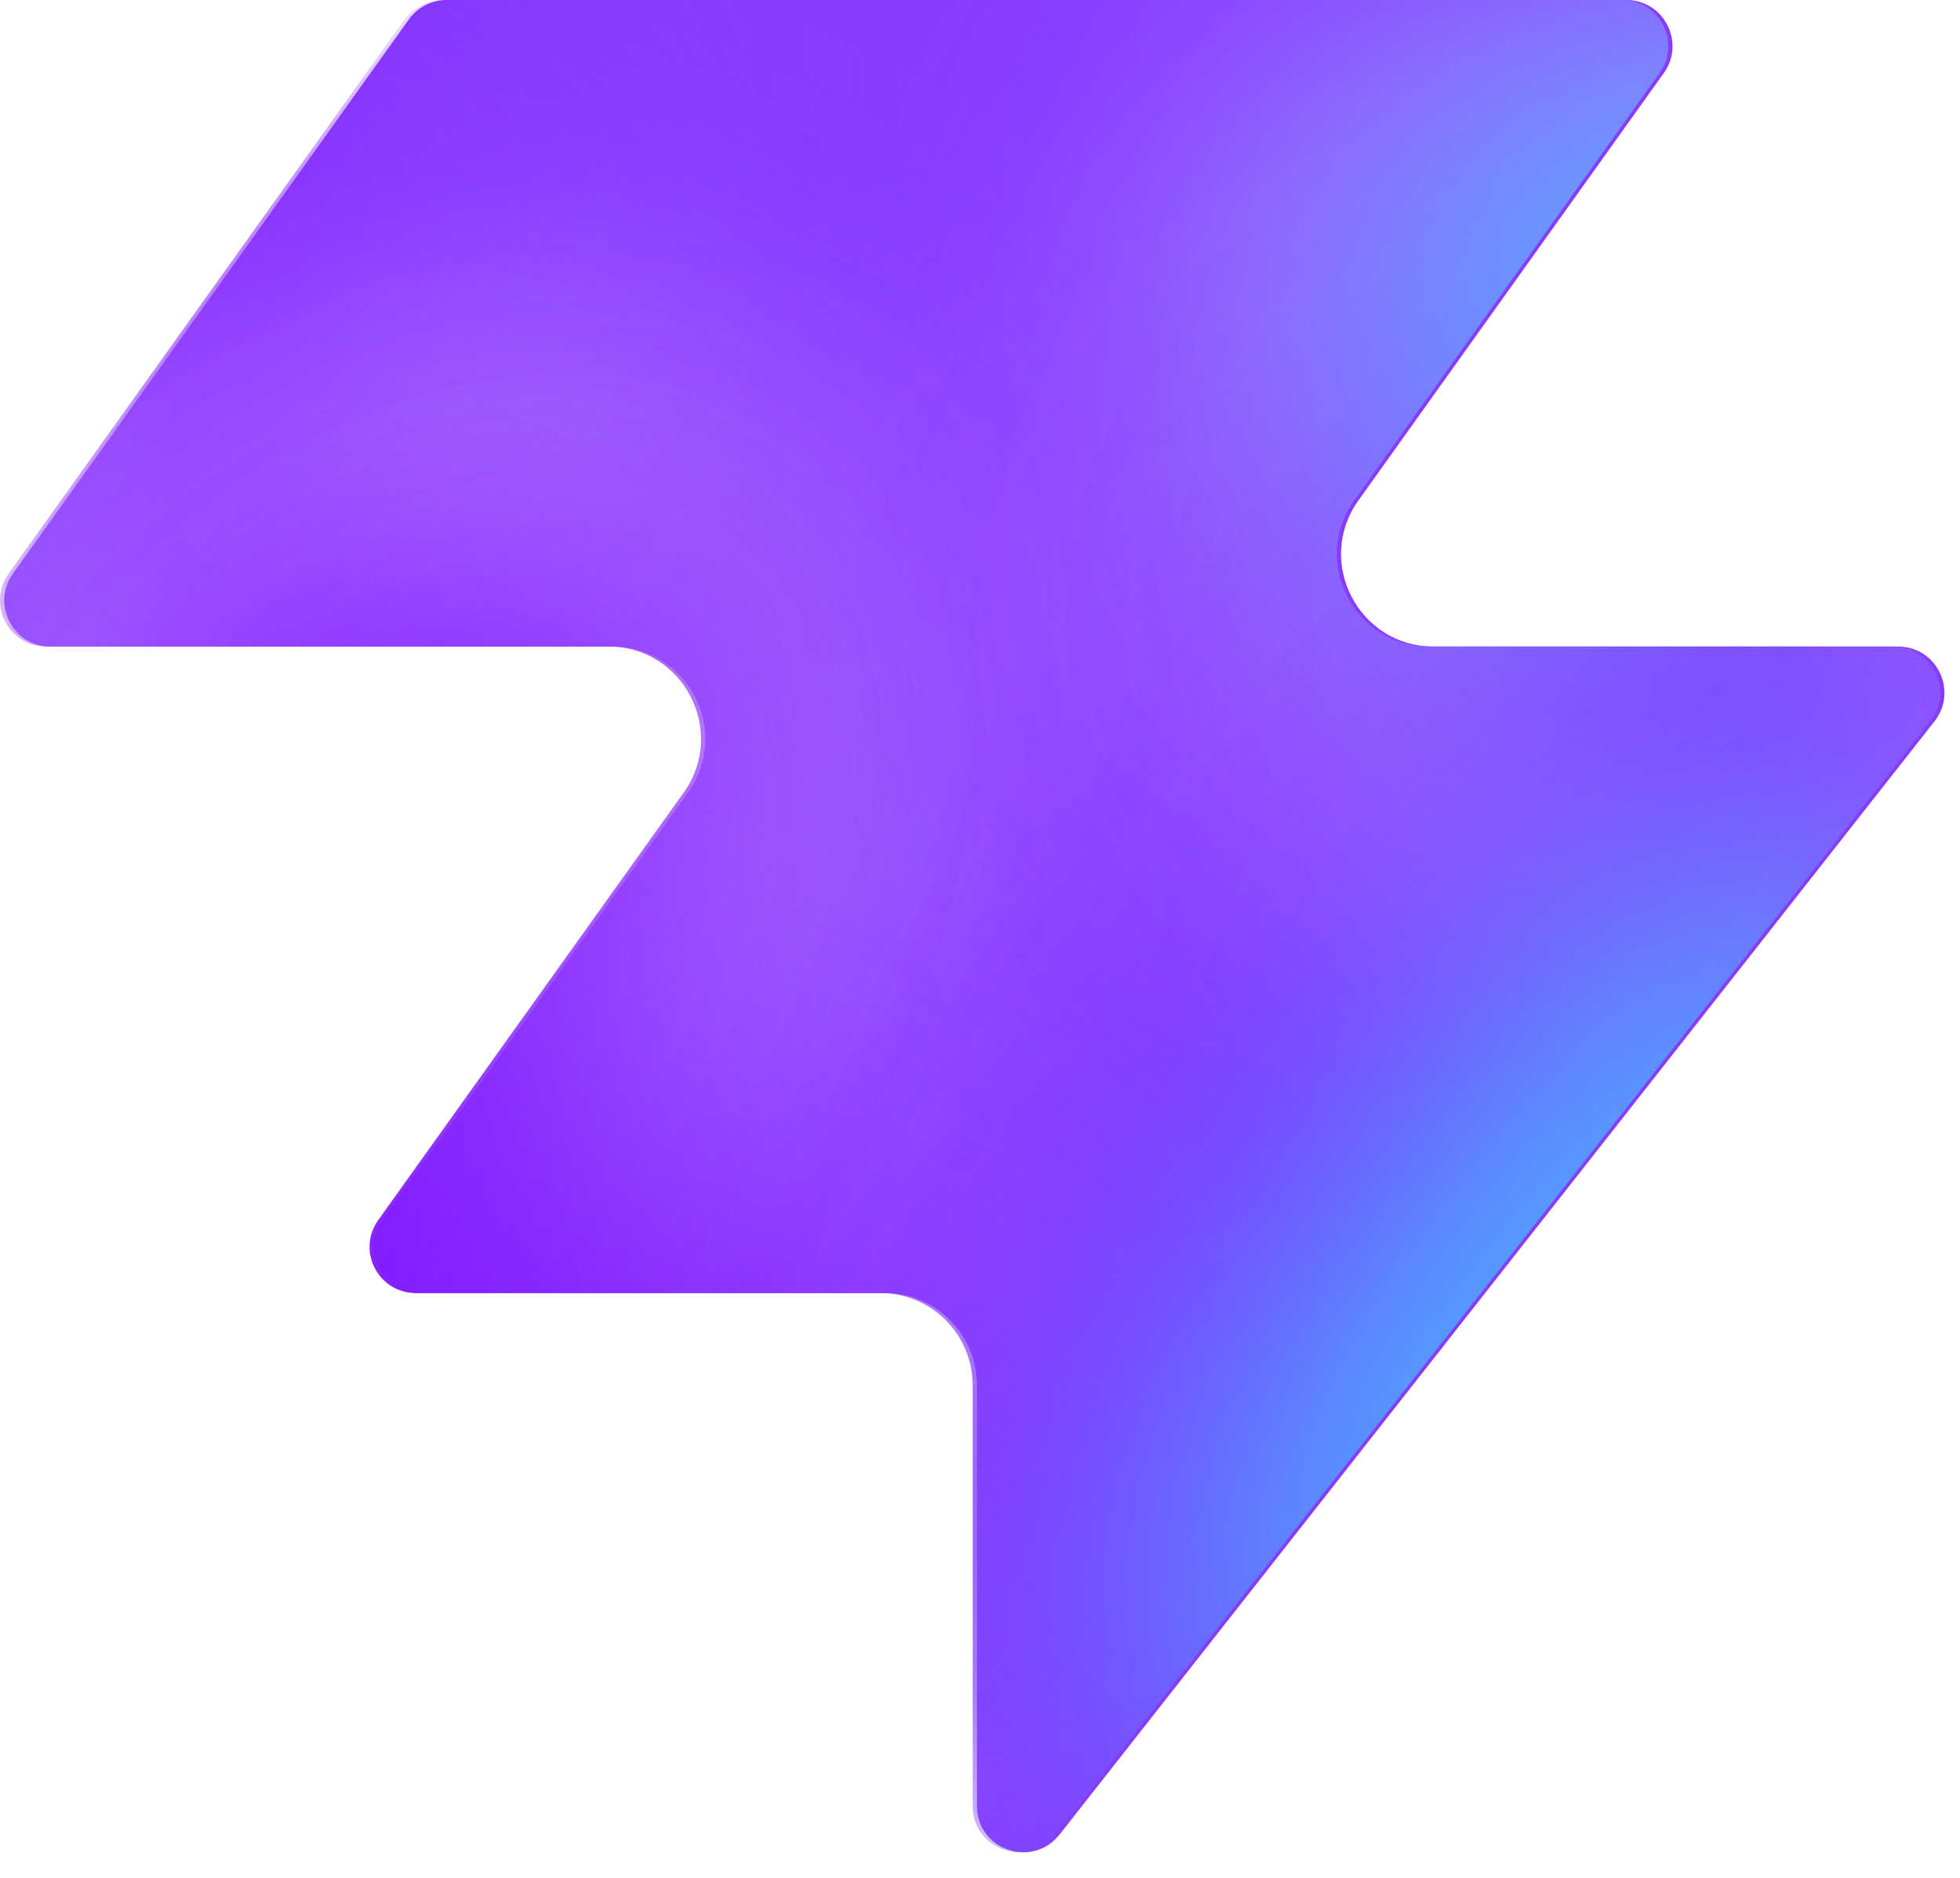
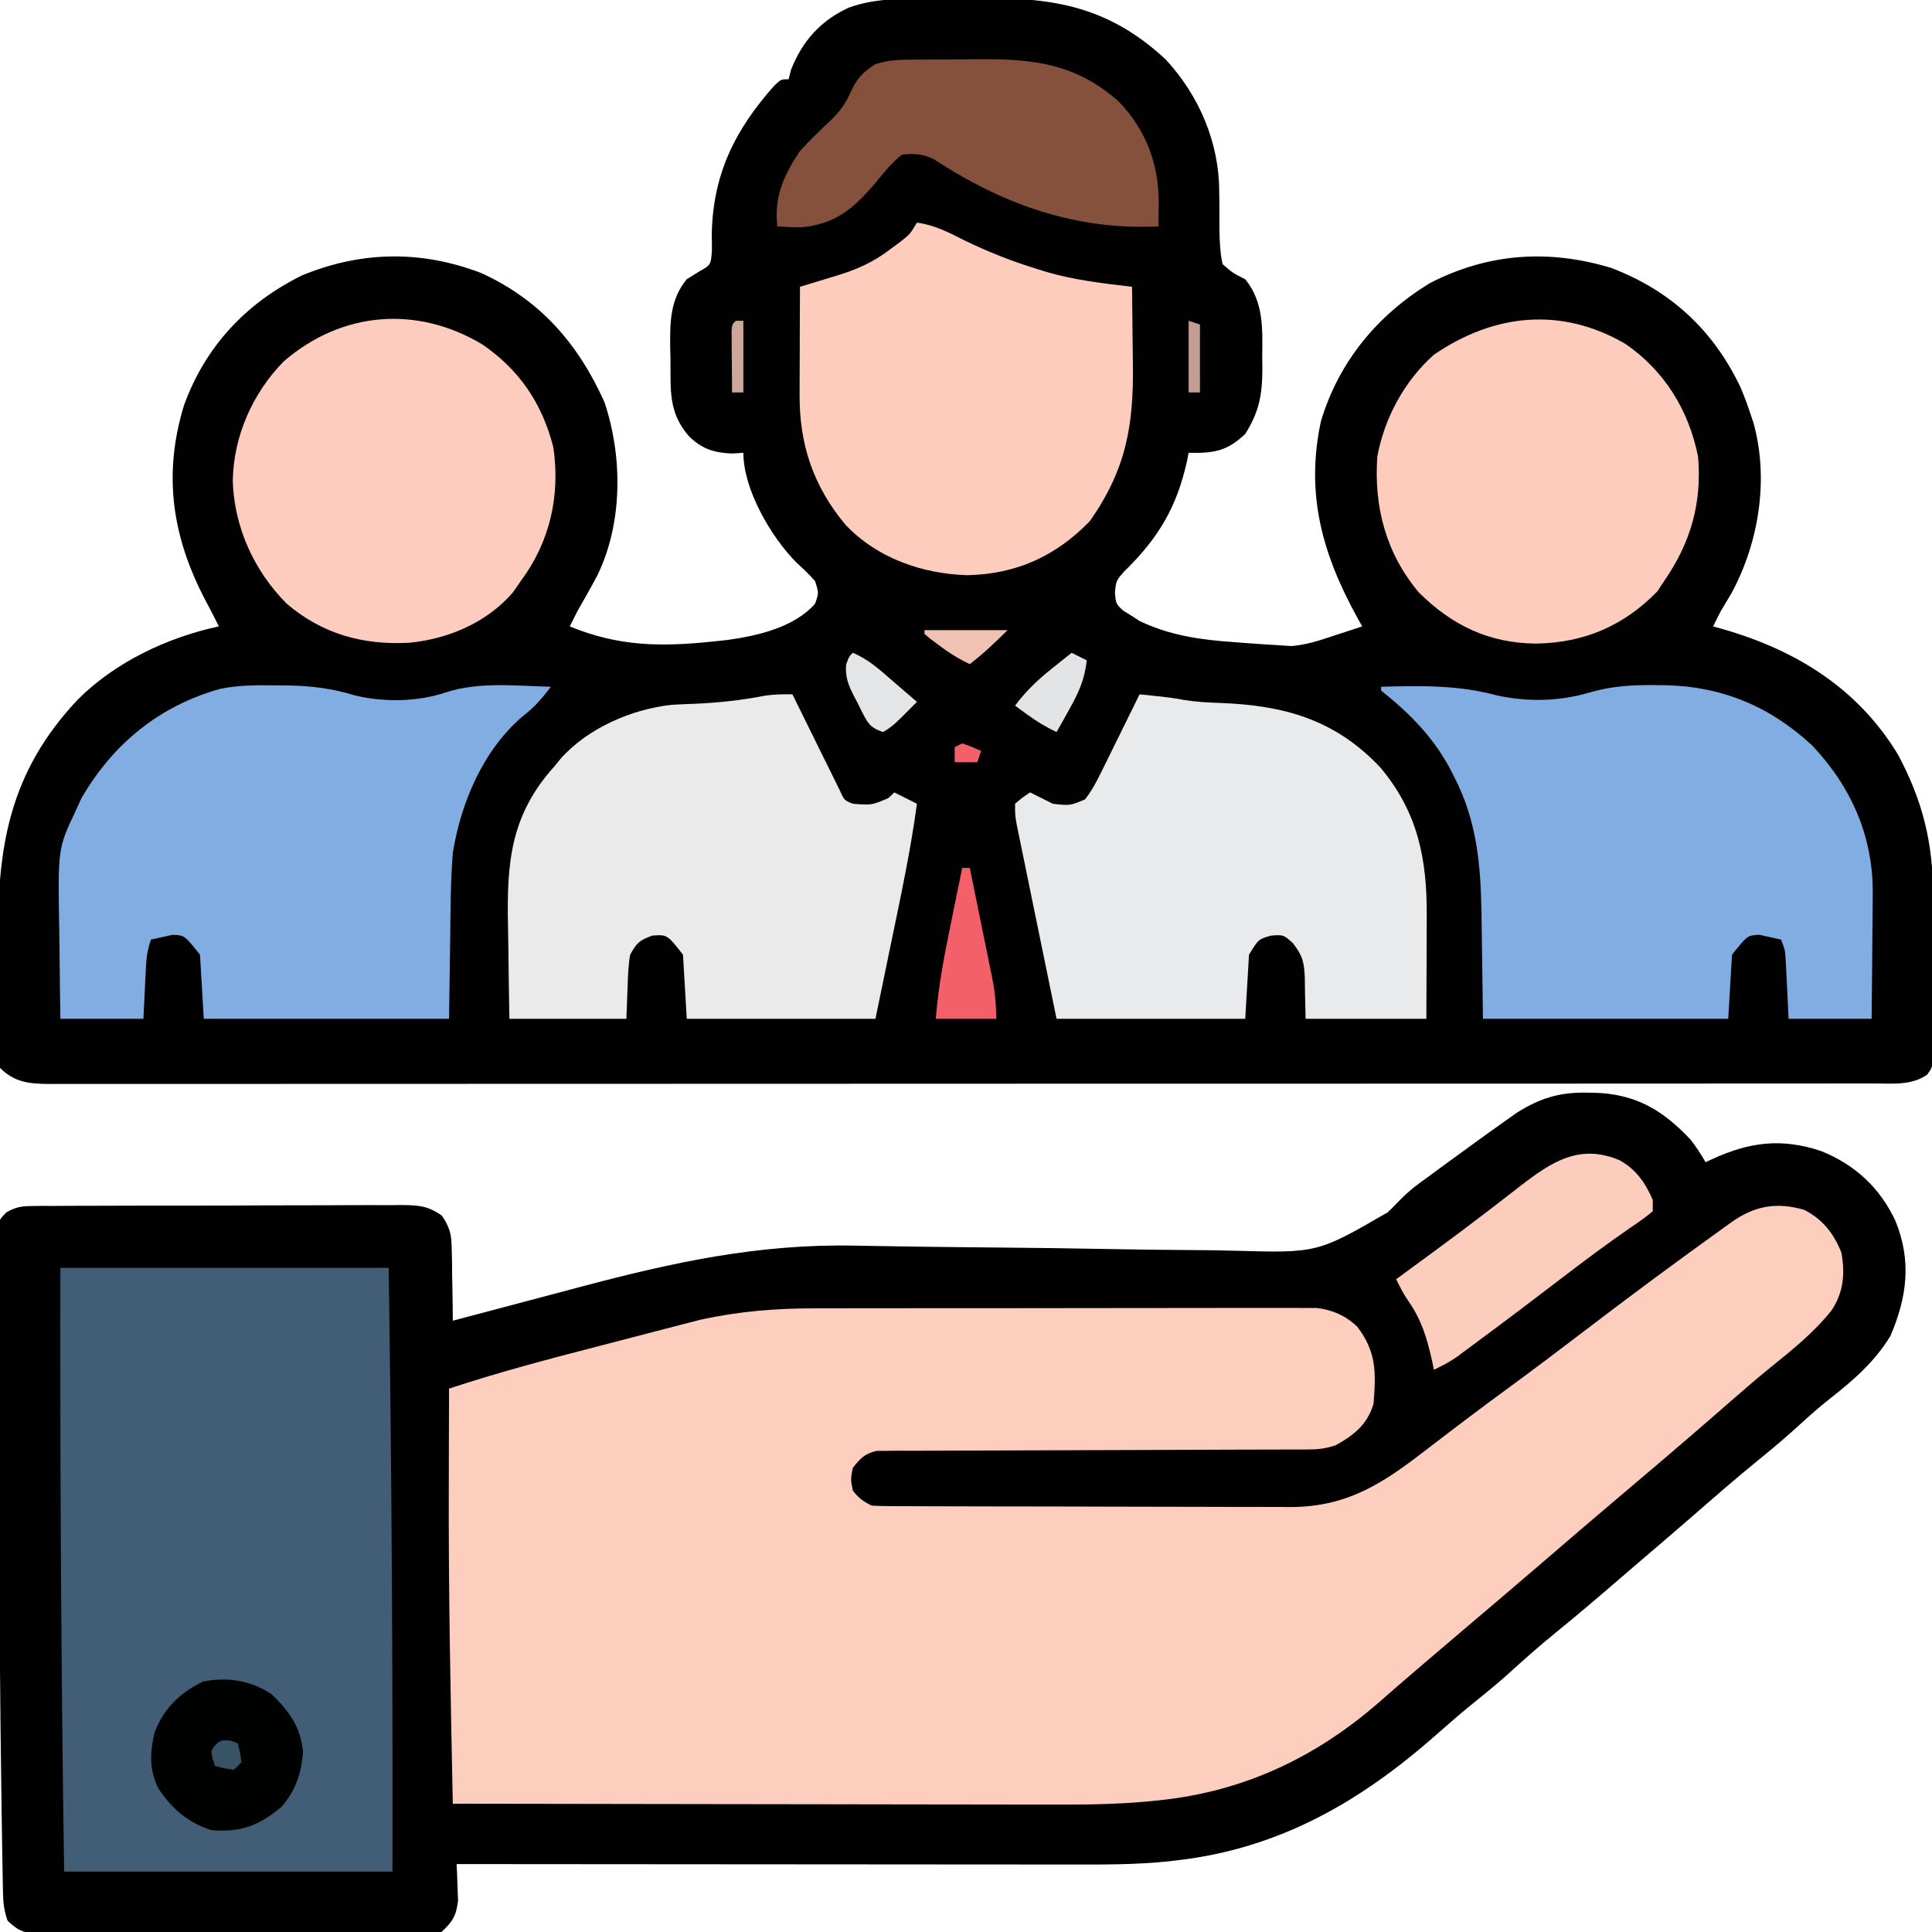
- <svg xmlns="http://www.w3.org/2000/svg" width="48" height="46" fill="none" viewBox="0 0 48 46">
-   <path fill="#863bff" d="M25.946 44.938c-.664.845-2.021.375-2.021-.698V33.937a2.26 2.26 0 0 0-2.262-2.262H10.287c-.92 0-1.456-1.04-.92-1.788l7.48-10.471c1.07-1.497 0-3.578-1.842-3.578H1.237c-.92 0-1.456-1.04-.92-1.788L10.013.474c.214-.297.556-.474.92-.474h28.894c.92 0 1.456 1.04.92 1.788l-7.48 10.471c-1.07 1.498 0 3.579 1.842 3.579h11.377c.943 0 1.473 1.088.89 1.83L25.947 44.94z" style="fill:#863bff;fill:color(display-p3 .525 .23 1);fill-opacity:1" />
-   <mask id="a" width="48" height="46" x="0" y="0" maskUnits="userSpaceOnUse" style="mask-type:alpha">
-     <path fill="#000" d="M25.842 44.938c-.664.844-2.021.375-2.021-.698V33.937a2.26 2.26 0 0 0-2.262-2.262H10.183c-.92 0-1.456-1.04-.92-1.788l7.48-10.471c1.07-1.498 0-3.579-1.842-3.579H1.133c-.92 0-1.456-1.04-.92-1.787L9.91.473c.214-.297.556-.474.92-.474h28.894c.92 0 1.456 1.04.92 1.788l-7.48 10.471c-1.07 1.498 0 3.578 1.842 3.578h11.377c.943 0 1.473 1.088.89 1.832L25.843 44.94z" style="fill:#000;fill-opacity:1" />
-   </mask>
-   <g mask="url(#a)">
-     <g filter="url(#b)">
-       <ellipse cx="5.508" cy="14.704" fill="#ede6ff" rx="5.508" ry="14.704" style="fill:#ede6ff;fill:color(display-p3 .927 .903 1);fill-opacity:1" transform="matrix(.00324 1 1 -.00324 -4.47 31.516)" />
-     </g>
-     <g filter="url(#c)">
-       <ellipse cx="10.399" cy="29.851" fill="#ede6ff" rx="10.399" ry="29.851" style="fill:#ede6ff;fill:color(display-p3 .927 .903 1);fill-opacity:1" transform="matrix(.00324 1 1 -.00324 -39.328 7.883)" />
-     </g>
-     <g filter="url(#d)">
-       <ellipse cx="5.508" cy="30.487" fill="#7e14ff" rx="5.508" ry="30.487" style="fill:#7e14ff;fill:color(display-p3 .492 .077 1);fill-opacity:1" transform="rotate(89.814 -25.913 -14.639)scale(1 -1)" />
-     </g>
-     <g filter="url(#e)">
-       <ellipse cx="5.508" cy="30.599" fill="#7e14ff" rx="5.508" ry="30.599" style="fill:#7e14ff;fill:color(display-p3 .492 .077 1);fill-opacity:1" transform="rotate(89.814 -32.644 -3.334)scale(1 -1)" />
-     </g>
-     <g filter="url(#f)">
-       <ellipse cx="5.508" cy="30.599" fill="#7e14ff" rx="5.508" ry="30.599" style="fill:#7e14ff;fill:color(display-p3 .492 .077 1);fill-opacity:1" transform="matrix(.00324 1 1 -.00324 -34.34 30.47)" />
-     </g>
-     <g filter="url(#g)">
-       <ellipse cx="14.072" cy="22.078" fill="#ede6ff" rx="14.072" ry="22.078" style="fill:#ede6ff;fill:color(display-p3 .927 .903 1);fill-opacity:1" transform="rotate(93.35 24.506 48.493)scale(-1 1)" />
-     </g>
-     <g filter="url(#h)">
-       <ellipse cx="3.47" cy="21.501" fill="#7e14ff" rx="3.47" ry="21.501" style="fill:#7e14ff;fill:color(display-p3 .492 .077 1);fill-opacity:1" transform="rotate(89.009 28.708 47.59)scale(-1 1)" />
-     </g>
-     <g filter="url(#i)">
-       <ellipse cx="3.47" cy="21.501" fill="#7e14ff" rx="3.47" ry="21.501" style="fill:#7e14ff;fill:color(display-p3 .492 .077 1);fill-opacity:1" transform="rotate(89.009 28.708 47.59)scale(-1 1)" />
-     </g>
-     <g filter="url(#j)">
-       <ellipse cx=".387" cy="8.972" fill="#7e14ff" rx="4.407" ry="29.108" style="fill:#7e14ff;fill:color(display-p3 .492 .077 1);fill-opacity:1" transform="rotate(39.51 .387 8.972)" />
-     </g>
-     <g filter="url(#k)">
-       <ellipse cx="47.523" cy="-6.092" fill="#7e14ff" rx="4.407" ry="29.108" style="fill:#7e14ff;fill:color(display-p3 .492 .077 1);fill-opacity:1" transform="rotate(37.892 47.523 -6.092)" />
-     </g>
-     <g filter="url(#l)">
-       <ellipse cx="41.412" cy="6.333" fill="#47bfff" rx="5.971" ry="9.665" style="fill:#47bfff;fill:color(display-p3 .28 .748 1);fill-opacity:1" transform="rotate(37.892 41.412 6.333)" />
-     </g>
-     <g filter="url(#m)">
-       <ellipse cx="-1.879" cy="38.332" fill="#7e14ff" rx="4.407" ry="29.108" style="fill:#7e14ff;fill:color(display-p3 .492 .077 1);fill-opacity:1" transform="rotate(37.892 -1.88 38.332)" />
-     </g>
-     <g filter="url(#n)">
-       <ellipse cx="-1.879" cy="38.332" fill="#7e14ff" rx="4.407" ry="29.108" style="fill:#7e14ff;fill:color(display-p3 .492 .077 1);fill-opacity:1" transform="rotate(37.892 -1.88 38.332)" />
-     </g>
-     <g filter="url(#o)">
-       <ellipse cx="35.651" cy="29.907" fill="#7e14ff" rx="4.407" ry="29.108" style="fill:#7e14ff;fill:color(display-p3 .492 .077 1);fill-opacity:1" transform="rotate(37.892 35.651 29.907)" />
-     </g>
-     <g filter="url(#p)">
-       <ellipse cx="38.418" cy="32.4" fill="#47bfff" rx="5.971" ry="15.297" style="fill:#47bfff;fill:color(display-p3 .28 .748 1);fill-opacity:1" transform="rotate(37.892 38.418 32.4)" />
-     </g>
-   </g>
-   <defs>
-     <filter id="b" width="60.045" height="41.654" x="-19.77" y="16.149" color-interpolation-filters="sRGB" filterUnits="userSpaceOnUse">
-       <feFlood flood-opacity="0" result="BackgroundImageFix" />
-       <feBlend in="SourceGraphic" in2="BackgroundImageFix" result="shape" />
-       <feGaussianBlur result="effect1_foregroundBlur_2002_17158" stdDeviation="7.659" />
-     </filter>
-     <filter id="c" width="90.34" height="51.437" x="-54.613" y="-7.533" color-interpolation-filters="sRGB" filterUnits="userSpaceOnUse">
-       <feFlood flood-opacity="0" result="BackgroundImageFix" />
-       <feBlend in="SourceGraphic" in2="BackgroundImageFix" result="shape" />
-       <feGaussianBlur result="effect1_foregroundBlur_2002_17158" stdDeviation="7.659" />
-     </filter>
-     <filter id="d" width="79.355" height="29.4" x="-49.64" y="2.03" color-interpolation-filters="sRGB" filterUnits="userSpaceOnUse">
-       <feFlood flood-opacity="0" result="BackgroundImageFix" />
-       <feBlend in="SourceGraphic" in2="BackgroundImageFix" result="shape" />
-       <feGaussianBlur result="effect1_foregroundBlur_2002_17158" stdDeviation="4.596" />
-     </filter>
-     <filter id="e" width="79.579" height="29.4" x="-45.045" y="20.029" color-interpolation-filters="sRGB" filterUnits="userSpaceOnUse">
-       <feFlood flood-opacity="0" result="BackgroundImageFix" />
-       <feBlend in="SourceGraphic" in2="BackgroundImageFix" result="shape" />
-       <feGaussianBlur result="effect1_foregroundBlur_2002_17158" stdDeviation="4.596" />
-     </filter>
-     <filter id="f" width="79.579" height="29.4" x="-43.513" y="21.178" color-interpolation-filters="sRGB" filterUnits="userSpaceOnUse">
-       <feFlood flood-opacity="0" result="BackgroundImageFix" />
-       <feBlend in="SourceGraphic" in2="BackgroundImageFix" result="shape" />
-       <feGaussianBlur result="effect1_foregroundBlur_2002_17158" stdDeviation="4.596" />
-     </filter>
-     <filter id="g" width="74.749" height="58.852" x="15.756" y="-17.901" color-interpolation-filters="sRGB" filterUnits="userSpaceOnUse">
-       <feFlood flood-opacity="0" result="BackgroundImageFix" />
-       <feBlend in="SourceGraphic" in2="BackgroundImageFix" result="shape" />
-       <feGaussianBlur result="effect1_foregroundBlur_2002_17158" stdDeviation="7.659" />
-     </filter>
-     <filter id="h" width="61.377" height="25.362" x="23.548" y="2.284" color-interpolation-filters="sRGB" filterUnits="userSpaceOnUse">
-       <feFlood flood-opacity="0" result="BackgroundImageFix" />
-       <feBlend in="SourceGraphic" in2="BackgroundImageFix" result="shape" />
-       <feGaussianBlur result="effect1_foregroundBlur_2002_17158" stdDeviation="4.596" />
-     </filter>
-     <filter id="i" width="61.377" height="25.362" x="23.548" y="2.284" color-interpolation-filters="sRGB" filterUnits="userSpaceOnUse">
-       <feFlood flood-opacity="0" result="BackgroundImageFix" />
-       <feBlend in="SourceGraphic" in2="BackgroundImageFix" result="shape" />
-       <feGaussianBlur result="effect1_foregroundBlur_2002_17158" stdDeviation="4.596" />
-     </filter>
-     <filter id="j" width="56.045" height="63.649" x="-27.636" y="-22.853" color-interpolation-filters="sRGB" filterUnits="userSpaceOnUse">
-       <feFlood flood-opacity="0" result="BackgroundImageFix" />
-       <feBlend in="SourceGraphic" in2="BackgroundImageFix" result="shape" />
-       <feGaussianBlur result="effect1_foregroundBlur_2002_17158" stdDeviation="4.596" />
-     </filter>
-     <filter id="k" width="54.814" height="64.646" x="20.116" y="-38.415" color-interpolation-filters="sRGB" filterUnits="userSpaceOnUse">
-       <feFlood flood-opacity="0" result="BackgroundImageFix" />
-       <feBlend in="SourceGraphic" in2="BackgroundImageFix" result="shape" />
-       <feGaussianBlur result="effect1_foregroundBlur_2002_17158" stdDeviation="4.596" />
-     </filter>
-     <filter id="l" width="33.541" height="35.313" x="24.641" y="-11.323" color-interpolation-filters="sRGB" filterUnits="userSpaceOnUse">
-       <feFlood flood-opacity="0" result="BackgroundImageFix" />
-       <feBlend in="SourceGraphic" in2="BackgroundImageFix" result="shape" />
-       <feGaussianBlur result="effect1_foregroundBlur_2002_17158" stdDeviation="4.596" />
-     </filter>
-     <filter id="m" width="54.814" height="64.646" x="-29.286" y="6.009" color-interpolation-filters="sRGB" filterUnits="userSpaceOnUse">
-       <feFlood flood-opacity="0" result="BackgroundImageFix" />
-       <feBlend in="SourceGraphic" in2="BackgroundImageFix" result="shape" />
-       <feGaussianBlur result="effect1_foregroundBlur_2002_17158" stdDeviation="4.596" />
-     </filter>
-     <filter id="n" width="54.814" height="64.646" x="-29.286" y="6.009" color-interpolation-filters="sRGB" filterUnits="userSpaceOnUse">
-       <feFlood flood-opacity="0" result="BackgroundImageFix" />
-       <feBlend in="SourceGraphic" in2="BackgroundImageFix" result="shape" />
-       <feGaussianBlur result="effect1_foregroundBlur_2002_17158" stdDeviation="4.596" />
-     </filter>
-     <filter id="o" width="54.814" height="64.646" x="8.244" y="-2.416" color-interpolation-filters="sRGB" filterUnits="userSpaceOnUse">
-       <feFlood flood-opacity="0" result="BackgroundImageFix" />
-       <feBlend in="SourceGraphic" in2="BackgroundImageFix" result="shape" />
-       <feGaussianBlur result="effect1_foregroundBlur_2002_17158" stdDeviation="4.596" />
-     </filter>
-     <filter id="p" width="39.409" height="43.623" x="18.713" y="10.588" color-interpolation-filters="sRGB" filterUnits="userSpaceOnUse">
-       <feFlood flood-opacity="0" result="BackgroundImageFix" />
-       <feBlend in="SourceGraphic" in2="BackgroundImageFix" result="shape" />
-       <feGaussianBlur result="effect1_foregroundBlur_2002_17158" stdDeviation="4.596" />
-     </filter>
-   </defs>
+ <svg xmlns="http://www.w3.org/2000/svg" version="1.1" width="512" height="512">
+   <path d="M0 0 C1.027 -0.007 2.054 -0.013 3.112 -0.02 C5.28 -0.03 7.447 -0.035 9.615 -0.035 C12.898 -0.039 16.18 -0.075 19.463 -0.113 C38.123 -0.214 52.049 2.986 66.137 16.078 C74.983 25.583 80.364 38.15 80.344 51.152 C80.366 52.793 80.366 52.793 80.389 54.467 C80.413 56.758 80.419 59.05 80.404 61.342 C80.465 64.446 80.578 67.301 81.238 70.336 C83.979 72.71 83.979 72.71 87.238 74.336 C92.126 80.343 91.843 87.451 91.738 94.836 C91.754 95.925 91.769 97.014 91.785 98.137 C91.752 104.995 90.916 109.512 87.238 115.336 C82.377 119.96 78.83 120.46 72.238 120.336 C72.091 121.075 71.944 121.813 71.793 122.574 C69.09 134.8 64.173 142.997 55.215 151.73 C53.01 154.219 53.01 154.219 52.707 157.461 C52.985 160.37 52.985 160.37 54.855 162.129 C55.601 162.589 56.346 163.049 57.113 163.523 C58.192 164.225 58.192 164.225 59.293 164.941 C67.437 168.797 75.571 169.917 84.488 170.523 C85.538 170.605 86.587 170.687 87.668 170.771 C90.524 170.987 93.379 171.169 96.238 171.336 C97.298 171.404 98.358 171.473 99.449 171.543 C103.384 171.251 106.886 170.083 110.613 168.836 C111.349 168.597 112.085 168.359 112.844 168.113 C114.644 167.529 116.442 166.933 118.238 166.336 C117.852 165.646 117.465 164.957 117.066 164.246 C107.731 147.401 103.127 131.308 107.301 111.961 C112.039 96.183 122.259 83.829 136.238 75.336 C151.664 67.391 167.685 66.343 184.238 71.336 C199.912 77.335 211.227 87.725 218.477 102.934 C219.515 105.376 220.412 107.815 221.238 110.336 C221.577 111.339 221.577 111.339 221.922 112.363 C226.074 127.282 223.365 144.103 216.113 157.523 C215.16 159.131 214.203 160.735 213.238 162.336 C212.558 163.662 211.886 164.993 211.238 166.336 C212.266 166.627 213.293 166.919 214.352 167.219 C233.521 172.814 249.721 182.94 260.238 200.336 C266.851 212.711 269.549 223.878 269.539 237.918 C269.545 239.855 269.545 239.855 269.552 241.83 C269.559 244.548 269.559 247.265 269.554 249.982 C269.548 253.464 269.565 256.945 269.588 260.426 C269.607 263.757 269.603 267.087 269.602 270.418 C269.611 271.668 269.62 272.918 269.629 274.206 C269.62 275.939 269.62 275.939 269.611 277.706 C269.611 278.724 269.612 279.741 269.613 280.789 C269.238 283.336 269.238 283.336 267.965 285.125 C263.829 288.025 258.837 287.477 253.983 287.465 C252.717 287.467 252.717 287.467 251.425 287.47 C248.578 287.475 245.732 287.472 242.885 287.47 C240.831 287.472 238.777 287.474 236.723 287.477 C231.063 287.483 225.404 287.482 219.745 287.481 C213.647 287.481 207.55 287.487 201.452 287.491 C189.501 287.5 177.55 287.502 165.598 287.503 C155.888 287.503 146.177 287.506 136.467 287.509 C133.674 287.51 130.88 287.51 128.087 287.511 C127.392 287.512 126.698 287.512 125.983 287.512 C106.447 287.518 86.911 287.522 67.375 287.522 C66.639 287.522 65.902 287.522 65.143 287.522 C61.408 287.522 57.674 287.521 53.939 287.521 C52.827 287.521 52.827 287.521 51.692 287.521 C50.192 287.521 48.692 287.521 47.192 287.521 C23.85 287.521 0.507 287.528 -22.836 287.542 C-49.049 287.557 -75.262 287.566 -101.476 287.565 C-104.269 287.565 -107.063 287.565 -109.856 287.565 C-110.544 287.565 -111.232 287.565 -111.941 287.565 C-123.023 287.565 -134.106 287.571 -145.188 287.58 C-156.32 287.588 -167.453 287.589 -178.585 287.582 C-184.619 287.579 -190.653 287.579 -196.687 287.588 C-202.205 287.596 -207.724 287.594 -213.243 287.586 C-215.244 287.584 -217.245 287.586 -219.247 287.591 C-221.958 287.598 -224.669 287.593 -227.38 287.585 C-228.165 287.59 -228.95 287.595 -229.758 287.6 C-235.055 287.565 -238.938 287.16 -242.762 283.336 C-243.036 280.963 -243.036 280.963 -243.068 277.947 C-243.084 276.817 -243.1 275.688 -243.117 274.524 C-243.122 273.294 -243.127 272.064 -243.133 270.797 C-243.146 268.894 -243.146 268.894 -243.16 266.952 C-243.175 264.253 -243.184 261.555 -243.187 258.856 C-243.192 256.117 -243.212 253.379 -243.249 250.641 C-243.588 224.911 -240.342 205.07 -222.204 185.783 C-212.261 175.809 -198.408 169.26 -184.762 166.336 C-185.928 163.968 -187.138 161.633 -188.383 159.305 C-197.171 142.522 -199.595 126.071 -194.008 107.762 C-188.322 92.131 -177.616 80.684 -162.762 73.336 C-147.028 66.842 -131.125 66.604 -115.18 72.707 C-99.616 79.862 -89.61 91.301 -82.586 106.875 C-77.713 121.423 -77.709 138.925 -84.449 152.812 C-86.159 156.026 -87.944 159.182 -89.762 162.336 C-90.441 163.663 -91.113 164.994 -91.762 166.336 C-78.854 171.68 -67.544 171.79 -53.762 170.336 C-51.921 170.143 -51.921 170.143 -50.043 169.945 C-42.035 168.831 -32.31 166.625 -26.762 160.336 C-25.76 157.468 -25.76 157.468 -26.762 154.336 C-28.31 152.529 -30.012 150.975 -31.758 149.359 C-38.369 142.684 -45.762 130.11 -45.762 120.336 C-47.309 120.429 -47.309 120.429 -48.887 120.523 C-53.643 120.293 -56.769 119.302 -60.211 115.906 C-65.698 109.586 -65.009 103.624 -65.074 95.648 C-65.103 94.489 -65.132 93.329 -65.162 92.135 C-65.211 85.512 -65.133 79.64 -60.762 74.336 C-59.702 73.675 -58.642 73.013 -57.551 72.332 C-54.361 70.538 -54.361 70.538 -54.098 66.684 C-54.088 65.255 -54.102 63.826 -54.137 62.398 C-53.843 46.498 -47.979 34.695 -37.496 22.953 C-35.762 21.336 -35.762 21.336 -33.762 21.336 C-33.555 20.511 -33.349 19.686 -33.137 18.836 C-30.147 11.225 -25.247 5.73 -17.762 2.336 C-11.784 0.236 -6.305 0.014 0 0 Z " fill="#010101" transform="translate(242.7617,-0.3359375)" />
+   <path d="M0 0 C1.121 0.014 1.121 0.014 2.266 0.027 C13.139 0.367 20.271 4.552 27.688 12.438 C29.218 14.393 30.447 16.28 31.688 18.438 C32.575 18.022 32.575 18.022 33.48 17.598 C43.333 13.081 51.833 11.978 62.273 15.469 C71.312 19.096 77.955 25.245 82.062 34.125 C86.28 44.688 85.098 54.067 80.688 64.438 C76.501 71.353 70.783 76.28 64.477 81.223 C61.776 83.367 59.23 85.609 56.688 87.938 C53.368 90.96 49.99 93.863 46.5 96.688 C40.06 101.903 33.833 107.351 27.584 112.791 C22.89 116.867 18.159 120.899 13.435 124.94 C11.649 126.47 9.867 128.004 8.086 129.539 C2.752 134.131 -2.593 138.694 -8.062 143.125 C-12.444 146.68 -16.63 150.405 -20.801 154.203 C-24.2 157.227 -27.734 160.069 -31.273 162.926 C-34.141 165.295 -36.932 167.73 -39.718 170.194 C-59.847 187.939 -81.218 200.298 -108.312 203.438 C-109 203.52 -109.688 203.602 -110.397 203.687 C-119.287 204.632 -128.158 204.571 -137.085 204.551 C-138.86 204.551 -140.635 204.551 -142.41 204.551 C-147.198 204.552 -151.987 204.546 -156.775 204.539 C-161.791 204.533 -166.806 204.532 -171.821 204.531 C-181.306 204.528 -190.79 204.52 -200.274 204.51 C-211.077 204.498 -221.879 204.493 -232.682 204.488 C-254.892 204.477 -277.102 204.46 -299.312 204.438 C-299.266 205.318 -299.22 206.198 -299.172 207.105 C-299.136 208.267 -299.1 209.428 -299.062 210.625 C-299.016 211.774 -298.97 212.922 -298.922 214.105 C-299.393 218.127 -300.363 219.699 -303.312 222.438 C-305.527 223.061 -305.527 223.061 -307.981 223.059 C-308.914 223.07 -309.848 223.081 -310.81 223.093 C-311.827 223.08 -312.844 223.066 -313.893 223.053 C-315.508 223.061 -315.508 223.061 -317.156 223.07 C-320.719 223.081 -324.281 223.057 -327.844 223.031 C-330.317 223.03 -332.79 223.03 -335.264 223.031 C-340.449 223.03 -345.634 223.011 -350.819 222.979 C-357.471 222.94 -364.122 222.935 -370.773 222.943 C-375.881 222.946 -380.989 222.934 -386.097 222.917 C-388.549 222.91 -391.002 222.907 -393.455 222.908 C-396.881 222.906 -400.306 222.884 -403.732 222.857 C-405.258 222.862 -405.258 222.862 -406.815 222.866 C-407.749 222.855 -408.682 222.844 -409.644 222.832 C-410.859 222.826 -410.859 222.826 -412.098 222.821 C-414.89 222.338 -416.259 221.366 -418.312 219.438 C-419.24 216.654 -419.461 214.885 -419.518 212.003 C-419.538 211.078 -419.558 210.153 -419.578 209.201 C-419.595 208.169 -419.612 207.137 -419.629 206.074 C-419.66 204.396 -419.66 204.396 -419.693 202.684 C-419.761 198.831 -419.819 194.978 -419.875 191.125 C-419.885 190.458 -419.895 189.79 -419.905 189.103 C-420.339 159.656 -420.506 130.205 -420.587 100.756 C-420.591 99.401 -420.595 98.046 -420.599 96.692 C-420.6 96.021 -420.602 95.351 -420.604 94.661 C-420.618 89.906 -420.643 85.152 -420.672 80.397 C-420.711 73.906 -420.728 67.415 -420.732 60.923 C-420.736 58.491 -420.747 56.06 -420.766 53.628 C-420.79 50.278 -420.789 46.929 -420.782 43.579 C-420.795 42.588 -420.808 41.597 -420.821 40.577 C-420.814 39.674 -420.807 38.771 -420.8 37.841 C-420.803 37.058 -420.805 36.275 -420.807 35.468 C-420.312 33.438 -420.312 33.438 -418.571 31.687 C-416.033 30.283 -414.571 30.057 -411.689 30.043 C-410.765 30.032 -409.841 30.02 -408.89 30.009 C-407.883 30.012 -406.877 30.015 -405.84 30.018 C-404.775 30.009 -403.709 30.001 -402.611 29.992 C-399.086 29.968 -395.561 29.968 -392.035 29.969 C-389.587 29.962 -387.138 29.954 -384.69 29.946 C-379.556 29.932 -374.422 29.931 -369.288 29.937 C-362.706 29.942 -356.125 29.912 -349.543 29.871 C-344.485 29.846 -339.428 29.843 -334.371 29.846 C-331.944 29.845 -329.517 29.835 -327.09 29.817 C-323.698 29.795 -320.307 29.805 -316.914 29.822 C-315.91 29.809 -314.906 29.796 -313.871 29.782 C-309.324 29.837 -307.004 29.957 -303.194 32.604 C-301.053 35.829 -300.665 37.553 -300.605 41.395 C-300.562 43.062 -300.562 43.062 -300.518 44.764 C-300.512 45.914 -300.506 47.065 -300.5 48.25 C-300.475 49.42 -300.45 50.59 -300.424 51.795 C-300.365 54.676 -300.329 57.556 -300.312 60.438 C-299.584 60.244 -298.855 60.05 -298.104 59.85 C-291.165 58.006 -284.224 56.167 -277.281 54.335 C-273.714 53.393 -270.147 52.449 -266.582 51.5 C-242.109 44.989 -219.331 40.025 -193.768 40.546 C-192.386 40.569 -191.005 40.592 -189.623 40.614 C-187.431 40.649 -185.24 40.684 -183.048 40.721 C-177.624 40.814 -172.199 40.882 -166.775 40.937 C-165.98 40.945 -165.186 40.953 -164.367 40.961 C-161.1 40.994 -157.833 41.026 -154.566 41.057 C-145.357 41.145 -136.15 41.257 -126.943 41.439 C-119.584 41.584 -112.227 41.678 -104.868 41.714 C-100.99 41.735 -97.116 41.78 -93.24 41.887 C-71.221 42.512 -71.221 42.512 -52.534 31.711 C-51.311 30.513 -50.104 29.297 -48.918 28.062 C-46.755 25.874 -44.36 24.102 -41.855 22.324 C-40.756 21.513 -40.756 21.513 -39.634 20.685 C-38.578 19.913 -38.578 19.913 -37.5 19.125 C-36.326 18.265 -36.326 18.265 -35.128 17.387 C-32.86 15.732 -30.588 14.083 -28.312 12.438 C-27.658 11.963 -27.003 11.489 -26.329 11.001 C-24.58 9.741 -22.824 8.493 -21.062 7.25 C-20.109 6.576 -19.155 5.902 -18.172 5.207 C-12.074 1.434 -7.055 -0.102 0 0 Z " fill="#010000" transform="translate(420.3125,289.5625)" />
+   <path d="M0 0 C4.864 2.437 7.943 6.354 9.895 11.387 C10.903 17.041 10.437 21.939 7.207 26.75 C2.529 32.584 -3.161 37.139 -8.961 41.812 C-12.515 44.697 -15.967 47.694 -19.418 50.699 C-20.053 51.252 -20.687 51.804 -21.341 52.373 C-22.629 53.494 -23.917 54.615 -25.205 55.736 C-33.152 62.638 -41.172 69.454 -49.214 76.245 C-55.54 81.592 -61.822 86.99 -68.105 92.387 C-75.453 98.697 -82.811 104.994 -90.211 111.242 C-93.598 114.104 -96.972 116.98 -100.336 119.868 C-101.514 120.879 -102.693 121.889 -103.873 122.897 C-106.74 125.349 -109.594 127.812 -112.422 130.309 C-129.308 145.102 -148.47 154.171 -170.951 156.486 C-171.776 156.571 -172.602 156.656 -173.452 156.744 C-182.144 157.577 -190.786 157.654 -199.51 157.614 C-201.257 157.613 -203.004 157.614 -204.75 157.615 C-209.425 157.615 -214.099 157.604 -218.773 157.59 C-223.683 157.577 -228.593 157.576 -233.503 157.573 C-242.771 157.567 -252.039 157.551 -261.307 157.531 C-271.87 157.508 -282.434 157.497 -292.998 157.487 C-314.7 157.467 -336.403 157.431 -358.105 157.387 C-358.696 129.114 -359.274 100.854 -359.168 72.574 C-359.163 70.07 -359.158 67.565 -359.154 65.061 C-359.144 59.169 -359.127 53.278 -359.105 47.387 C-346.049 43.067 -332.798 39.575 -319.486 36.138 C-315.847 35.197 -312.211 34.246 -308.574 33.295 C-306.225 32.686 -303.876 32.077 -301.527 31.469 C-300.458 31.189 -299.389 30.908 -298.288 30.62 C-297.259 30.356 -296.231 30.092 -295.171 29.82 C-294.287 29.59 -293.402 29.361 -292.491 29.125 C-282.24 26.889 -272.465 26.091 -261.977 26.112 C-260.497 26.108 -259.018 26.103 -257.538 26.097 C-253.557 26.083 -249.576 26.083 -245.595 26.085 C-242.262 26.086 -238.929 26.081 -235.596 26.077 C-227.736 26.065 -219.876 26.065 -212.016 26.071 C-203.917 26.077 -195.82 26.065 -187.721 26.043 C-180.75 26.026 -173.778 26.02 -166.806 26.023 C-162.65 26.025 -158.494 26.022 -154.338 26.008 C-150.435 25.996 -146.533 25.998 -142.631 26.011 C-141.202 26.013 -139.772 26.01 -138.343 26.002 C-136.388 25.992 -134.433 26.002 -132.479 26.012 C-130.84 26.012 -130.84 26.012 -129.168 26.012 C-124.955 26.527 -121.576 28.014 -118.461 30.922 C-113.314 37.653 -113.439 42.989 -114.105 51.387 C-115.69 56.81 -119.249 59.7 -124.105 62.387 C-127.054 63.37 -128.96 63.514 -132.033 63.518 C-133.558 63.524 -133.558 63.524 -135.113 63.53 C-136.227 63.53 -137.342 63.529 -138.49 63.529 C-139.664 63.532 -140.838 63.536 -142.048 63.539 C-144.602 63.546 -147.155 63.552 -149.709 63.555 C-153.747 63.561 -157.785 63.578 -161.824 63.597 C-163.206 63.603 -164.589 63.609 -165.972 63.616 C-167.01 63.62 -167.01 63.62 -168.07 63.625 C-177.47 63.667 -186.871 63.7 -196.272 63.713 C-202.614 63.721 -208.956 63.743 -215.298 63.782 C-218.654 63.802 -222.01 63.814 -225.366 63.809 C-229.108 63.807 -232.849 63.829 -236.592 63.857 C-238.26 63.847 -238.26 63.847 -239.962 63.837 C-241.491 63.855 -241.491 63.855 -243.051 63.874 C-244.378 63.878 -244.378 63.878 -245.732 63.882 C-248.905 64.557 -250.115 65.875 -252.105 68.387 C-252.689 71.429 -252.689 71.429 -252.105 74.387 C-250.56 76.423 -249.384 77.247 -247.105 78.387 C-245.532 78.486 -243.954 78.522 -242.377 78.527 C-241.379 78.533 -240.381 78.539 -239.352 78.544 C-238.253 78.546 -237.154 78.547 -236.021 78.548 C-234.867 78.553 -233.712 78.558 -232.523 78.563 C-228.686 78.578 -224.849 78.584 -221.012 78.59 C-219.021 78.594 -217.031 78.598 -215.04 78.603 C-209.487 78.615 -203.935 78.622 -198.382 78.626 C-191.217 78.63 -184.052 78.648 -176.886 78.677 C-171.341 78.698 -165.795 78.708 -160.249 78.71 C-156.941 78.711 -153.633 78.718 -150.325 78.734 C-146.625 78.752 -142.925 78.75 -139.225 78.743 C-138.142 78.752 -137.059 78.762 -135.943 78.771 C-120.519 78.687 -111.089 72.088 -99.293 62.949 C-92.449 57.688 -85.573 52.484 -78.605 47.387 C-71.88 42.462 -65.225 37.453 -58.605 32.387 C-46.228 22.92 -33.708 13.653 -21.043 4.574 C-20.465 4.159 -19.887 3.744 -19.291 3.317 C-13.217 -1.011 -7.385 -2.151 0 0 Z " fill="#FDCDBE" transform="translate(478.1055,320.6133)" />
+   <path d="M0 0 C28.71 0 57.42 0 87 0 C87.815 53.355 88.09 106.637 88 160 C59.29 160 30.58 160 1 160 C0.185 106.645 -0.09 53.363 0 0 Z " fill="#415E76" transform="translate(16,336)" />
+   <path d="M0 0 C1.594 0.009 1.594 0.009 3.221 0.018 C9.587 0.123 15.178 0.809 21.277 2.695 C28.897 4.514 37.831 4.376 45.25 1.875 C54.044 -1.02 63.981 0.139 73.125 0.375 C70.874 3.303 68.758 5.834 65.812 8.062 C55.24 16.937 49.296 30.998 47.125 44.375 C46.52 51.939 46.524 59.542 46.438 67.125 C46.334 74.138 46.231 81.15 46.125 88.375 C24.675 88.375 3.225 88.375 -18.875 88.375 C-19.205 82.765 -19.535 77.155 -19.875 71.375 C-23.971 66.25 -23.971 66.25 -27.113 66.105 C-27.798 66.256 -28.482 66.407 -29.188 66.562 C-31.013 66.965 -31.013 66.965 -32.875 67.375 C-33.761 70.034 -34.055 71.856 -34.191 74.605 C-34.23 75.329 -34.268 76.052 -34.307 76.798 C-34.372 78.166 -34.372 78.166 -34.438 79.562 C-34.582 82.471 -34.726 85.379 -34.875 88.375 C-42.135 88.375 -49.395 88.375 -56.875 88.375 C-56.967 82.47 -57.047 76.568 -57.095 70.663 C-57.115 68.659 -57.142 66.655 -57.177 64.652 C-57.54 43.247 -57.54 43.247 -52.875 33.375 C-52.357 32.238 -51.839 31.101 -51.305 29.93 C-42.915 15.469 -30.733 5.515 -14.597 0.944 C-9.741 -0.071 -4.944 -0.066 0 0 Z " fill="#81ADE2" transform="translate(72.875,181.625)" />
+   <path d="M0 0 C10.626 -0.294 20.498 -0.492 30.824 2.32 C38.977 4.065 47.315 3.879 55.281 1.504 C61.046 -0.159 66.398 -0.502 72.375 -0.438 C73.884 -0.425 73.884 -0.425 75.423 -0.412 C90.453 -0.072 103.151 5.243 114.25 15.562 C124.776 26.699 130.56 40.05 130.293 55.383 C130.289 56.323 130.284 57.263 130.28 58.232 C130.263 61.197 130.226 64.161 130.188 67.125 C130.172 69.151 130.159 71.177 130.146 73.203 C130.116 78.136 130.057 83.067 130 88 C122.74 88 115.48 88 108 88 C107.562 79.188 107.562 79.188 107.432 76.423 C107.394 75.699 107.356 74.976 107.316 74.23 C107.28 73.492 107.243 72.754 107.205 71.993 C107.052 69.793 107.052 69.793 106 67 C104.783 66.732 103.566 66.464 102.312 66.188 C101.286 65.961 101.286 65.961 100.238 65.73 C97.096 65.875 97.096 65.875 93 71 C92.67 76.61 92.34 82.22 92 88 C70.55 88 49.1 88 27 88 C26.688 66.75 26.688 66.75 26.612 60.12 C26.405 47.153 25.415 35.58 19.375 23.875 C19.032 23.2 18.688 22.525 18.334 21.829 C13.827 13.335 7.472 6.939 0 1 C0 0.67 0 0.34 0 0 Z " fill="#81ADE2" transform="translate(366,182)" />
+   <path d="M0 0 C8.188 0.855 8.188 0.855 12.023 1.539 C15.142 2.022 18.169 2.178 21.318 2.29 C38.281 2.916 51.788 6.666 63.773 19.355 C73.753 31.208 76.203 43.67 76.098 58.754 C76.096 59.54 76.095 60.327 76.093 61.137 C76.088 63.612 76.075 66.087 76.062 68.562 C76.057 70.256 76.053 71.949 76.049 73.643 C76.039 77.762 76.019 81.881 76 86 C65.44 86 54.88 86 44 86 C43.812 77.812 43.812 77.812 43.792 75.261 C43.619 71.091 43.284 69.368 40.645 65.953 C38.129 63.701 38.129 63.701 34.875 63.938 C31.525 64.88 31.525 64.88 29 69 C28.67 74.61 28.34 80.22 28 86 C11.5 86 -5 86 -22 86 C-23.569 78.365 -25.137 70.73 -26.7 63.094 C-27.232 60.495 -27.766 57.896 -28.3 55.298 C-29.068 51.567 -29.831 47.837 -30.594 44.105 C-30.834 42.94 -31.075 41.774 -31.323 40.573 C-31.543 39.492 -31.763 38.411 -31.99 37.298 C-32.186 36.345 -32.381 35.392 -32.582 34.411 C-33 32 -33 32 -33 29 C-31 27.312 -31 27.312 -29 26 C-27 27 -25 28 -23 29 C-18.479 29.528 -18.479 29.528 -14.473 27.858 C-12.528 25.404 -11.247 22.829 -9.863 20.02 C-8.998 18.274 -8.998 18.274 -8.115 16.494 C-7.514 15.267 -6.913 14.04 -6.312 12.812 C-5.7 11.573 -5.088 10.334 -4.475 9.096 C-2.978 6.066 -1.486 3.034 0 0 Z " fill="#E9EAEB" transform="translate(302,184)" />
+   <path d="M0 0 C0.414 0.843 0.827 1.686 1.253 2.554 C2.788 5.675 4.328 8.792 5.872 11.908 C6.539 13.258 7.204 14.609 7.868 15.962 C8.82 17.903 9.78 19.841 10.742 21.777 C11.318 22.945 11.894 24.113 12.488 25.316 C13.724 28.095 13.724 28.095 16 29 C20.971 29.398 20.971 29.398 25.438 27.5 C25.953 27.005 26.469 26.51 27 26 C29 27 31 28 33 29 C31.377 41.053 28.842 52.911 26.375 64.812 C24.931 71.804 23.488 78.796 22 86 C5.5 86 -11 86 -28 86 C-28.33 80.39 -28.66 74.78 -29 69 C-33.19 63.655 -33.19 63.655 -37.125 63.938 C-40.545 65.201 -41.258 65.83 -43 69 C-43.501 71.912 -43.601 74.8 -43.688 77.75 C-43.791 80.472 -43.894 83.195 -44 86 C-54.23 86 -64.46 86 -75 86 C-75.116 79.828 -75.215 73.66 -75.275 67.488 C-75.3 65.394 -75.334 63.3 -75.377 61.207 C-75.717 44.472 -74.698 31.947 -63 19 C-62.252 18.08 -62.252 18.08 -61.488 17.141 C-54.372 9.039 -42.621 3.908 -31.967 2.786 C-29.895 2.655 -27.825 2.569 -25.75 2.5 C-19.561 2.224 -13.608 1.595 -7.516 0.402 C-4.963 -0.006 -2.58 -0.028 0 0 Z " fill="#EAEAEB" transform="translate(210,184)" />
+   <path d="M0 0 C4.653 0.619 8.43 2.599 12.562 4.688 C18.941 7.787 25.339 10.311 32.125 12.375 C32.886 12.613 33.648 12.851 34.432 13.096 C41.832 15.25 49.363 16.101 57 17 C57.075 22.05 57.129 27.099 57.165 32.149 C57.18 33.862 57.2 35.574 57.226 37.287 C57.472 53.76 55.416 65.494 45.75 79.188 C36.691 88.452 26.337 93.124 13.375 93.438 C1.391 93.071 -10.582 88.933 -19 80 C-27.556 69.661 -31.185 58.726 -31.098 45.418 C-31.096 44.197 -31.096 44.197 -31.093 42.951 C-31.088 40.363 -31.075 37.775 -31.062 35.188 C-31.057 33.428 -31.053 31.668 -31.049 29.908 C-31.038 25.605 -31.021 21.303 -31 17 C-29.899 16.669 -28.799 16.338 -27.665 15.996 C-26.207 15.551 -24.75 15.106 -23.293 14.66 C-22.569 14.443 -21.845 14.226 -21.099 14.003 C-15.831 12.382 -11.388 10.388 -7 7 C-5.577 5.948 -5.577 5.948 -4.125 4.875 C-1.811 2.995 -1.811 2.995 0 0 Z " fill="#FDCCBD" transform="translate(243,59)" />
+   <path d="M0 0 C10.345 6.984 16.957 17.676 19.375 29.938 C20.436 42.349 17.409 52.755 10.375 62.938 C9.797 63.824 9.22 64.711 8.625 65.625 C-0.341 74.84 -10.843 79.28 -23.562 79.5 C-36.04 79.375 -45.746 74.721 -54.625 65.938 C-63.355 55.515 -66.545 43.317 -65.625 29.938 C-63.732 19.68 -58.429 9.894 -50.625 2.938 C-34.683 -7.948 -16.933 -9.808 0 0 Z " fill="#FDCCBD" transform="translate(430.625,91.0625)" />
+   <path d="M0 0 C9.849 6.673 16.013 15.713 18.957 27.363 C20.816 40.174 18.071 52.388 10.312 62.812 C9.611 63.823 8.91 64.834 8.188 65.875 C1.175 73.921 -9.019 78.19 -19.414 79.16 C-31.556 79.783 -42.261 76.828 -51.691 68.816 C-60.325 60.149 -65.6 48.604 -66 36.312 C-65.823 24.419 -60.749 12.958 -52.434 4.527 C-37.091 -8.648 -17.372 -10.296 0 0 Z " fill="#FDCCBE" transform="translate(127.6875,91.1875)" />
+   <path d="M0 0 C1.29 -0.009 1.29 -0.009 2.606 -0.017 C4.429 -0.027 6.252 -0.033 8.075 -0.037 C10.836 -0.047 13.597 -0.078 16.357 -0.109 C30.761 -0.197 41.879 1.324 52.934 11.266 C60.009 18.633 63.471 27.924 63.371 37.953 C63.362 39.124 63.353 40.294 63.344 41.5 C63.332 42.392 63.321 43.284 63.309 44.203 C41.385 45.253 22.171 38.429 3.887 26.453 C0.786 24.95 -1.285 24.835 -4.691 25.203 C-7.436 27.428 -9.428 29.879 -11.652 32.621 C-17.3 39.329 -22.341 43.657 -31.324 44.43 C-33.448 44.45 -35.572 44.34 -37.691 44.203 C-38.593 36.386 -35.996 30.688 -31.691 24.203 C-28.953 21.235 -26.123 18.506 -23.176 15.746 C-20.919 13.436 -19.628 11.673 -18.316 8.766 C-16.587 4.974 -15.161 3.427 -11.691 1.203 C-7.792 -0.097 -4.066 0.021 0 0 Z " fill="#85513D" transform="translate(243.6914,15.79688)" />
+   <path d="M0 0 C4.323 2.412 6.824 5.99 8.75 10.5 C8.75 11.49 8.75 12.48 8.75 13.5 C6.889 15.036 5.065 16.356 3.062 17.688 C-3.246 22.032 -9.364 26.583 -15.438 31.25 C-22.525 36.676 -29.637 42.065 -36.812 47.375 C-37.604 47.964 -38.395 48.553 -39.21 49.159 C-39.946 49.702 -40.683 50.245 -41.441 50.805 C-42.403 51.516 -42.403 51.516 -43.385 52.242 C-45.275 53.517 -47.19 54.528 -49.25 55.5 C-49.409 54.727 -49.567 53.953 -49.73 53.156 C-51.071 47.174 -52.522 42.254 -56.066 37.219 C-57.329 35.385 -58.273 33.498 -59.25 31.5 C-58.784 31.16 -58.319 30.819 -57.839 30.469 C-55.579 28.815 -53.32 27.158 -51.062 25.5 C-50.22 24.881 -49.377 24.263 -48.509 23.626 C-43.812 20.166 -39.147 16.67 -34.523 13.113 C-33.59 12.396 -32.657 11.679 -31.696 10.939 C-29.888 9.545 -28.083 8.147 -26.282 6.744 C-17.894 0.277 -10.553 -4.48 0 0 Z " fill="#FCCCBD" transform="translate(429.25,307.5)" />
+   <path d="M0 0 C4.699 4.553 7.687 8.678 8.312 15.312 C7.821 21.117 6.402 25.34 2.625 29.812 C-3.398 34.831 -8.132 36.656 -16 36 C-22.204 34.008 -26.407 30.372 -30 25 C-32.521 19.959 -32.284 15.372 -31 10 C-28.545 3.628 -24.248 -0.412 -18.188 -3.375 C-11.71 -4.645 -5.534 -3.689 0 0 Z " fill="#000101" transform="translate(72,449)" />
+   <path d="M0 0 C0.66 0 1.32 0 2 0 C3.003 4.892 4 9.785 4.991 14.679 C5.328 16.343 5.668 18.006 6.009 19.669 C6.5 22.064 6.985 24.459 7.469 26.855 C7.622 27.595 7.775 28.335 7.933 29.097 C8.688 32.873 9 36.109 9 40 C3.72 40 -1.56 40 -7 40 C-6.334 31.311 -4.695 22.895 -2.938 14.375 C-2.653 12.975 -2.368 11.576 -2.084 10.176 C-1.394 6.783 -0.699 3.391 0 0 Z " fill="#F4606A" transform="translate(255,230)" />
+   <path d="M0 0 C1.32 0.66 2.64 1.32 4 2 C3.462 6.986 1.883 10.518 -0.562 14.875 C-1.203 16.027 -1.844 17.18 -2.504 18.367 C-2.998 19.236 -3.491 20.105 -4 21 C-6.791 19.679 -9.258 18.196 -11.75 16.375 C-12.364 15.929 -12.977 15.483 -13.609 15.023 C-14.068 14.686 -14.527 14.348 -15 14 C-12.115 10.132 -9.018 7.193 -5.25 4.188 C-4.265 3.397 -3.28 2.607 -2.266 1.793 C-1.518 1.201 -0.77 0.61 0 0 Z " fill="#E3E4E5" transform="translate(284,173)" />
+   <path d="M0 0 C4.21 1.73 7.351 4.682 10.75 7.625 C11.352 8.141 11.954 8.656 12.574 9.188 C14.053 10.455 15.527 11.727 17 13 C10.606 19.437 10.606 19.437 8 21 C4.396 19.799 3.878 18.453 2.199 15.18 C1.886 14.543 1.573 13.906 1.25 13.25 C0.921 12.629 0.593 12.007 0.254 11.367 C-1.214 8.431 -2.034 6.414 -1.766 3.109 C-1 1 -1 1 0 0 Z " fill="#E4E5E6" transform="translate(226,173)" />
+   <path d="M0 0 C7.26 0 14.52 0 22 0 C18.689 3.311 15.66 6.177 12 9 C8.985 7.594 6.405 5.939 3.75 3.938 C3.044 3.41 2.337 2.883 1.609 2.34 C1.078 1.898 0.547 1.456 0 1 C0 0.67 0 0.34 0 0 Z " fill="#F0C2B4" transform="translate(245,167)" />
+   <path d="M0 0 C0.99 0.33 1.98 0.66 3 1 C3 6.94 3 12.88 3 19 C2.01 19 1.02 19 0 19 C0 12.73 0 6.46 0 0 Z " fill="#C29D92" transform="translate(315,85)" />
+   <path d="M0 0 C0.66 0 1.32 0 2 0 C2 6.27 2 12.54 2 19 C1.01 19 0.02 19 -1 19 C-1.027 16.021 -1.047 13.042 -1.062 10.062 C-1.071 9.212 -1.079 8.362 -1.088 7.486 C-1.091 6.677 -1.094 5.869 -1.098 5.035 C-1.103 4.286 -1.108 3.537 -1.114 2.766 C-1 1 -1 1 0 0 Z " fill="#CEA69A" transform="translate(195,85)" />
+   <path d="M0 0 C0.598 0.227 1.196 0.454 1.812 0.688 C2.438 3.062 2.438 3.062 2.812 5.688 C2.152 6.348 1.492 7.008 0.812 7.688 C-1.812 7.312 -1.812 7.312 -4.188 6.688 C-4.875 4.875 -4.875 4.875 -5.188 2.688 C-3.585 0.241 -2.955 -0.422 0 0 Z " fill="#385365" transform="translate(61.1875,461.3125)" />
+   <path d="M0 0 C2.625 0.938 2.625 0.938 5 2 C4.67 2.99 4.34 3.98 4 5 C2.02 5 0.04 5 -2 5 C-2 3.68 -2 2.36 -2 1 C-1.34 0.67 -0.68 0.34 0 0 Z " fill="#F4606A" transform="translate(255,197)" />
</svg>
